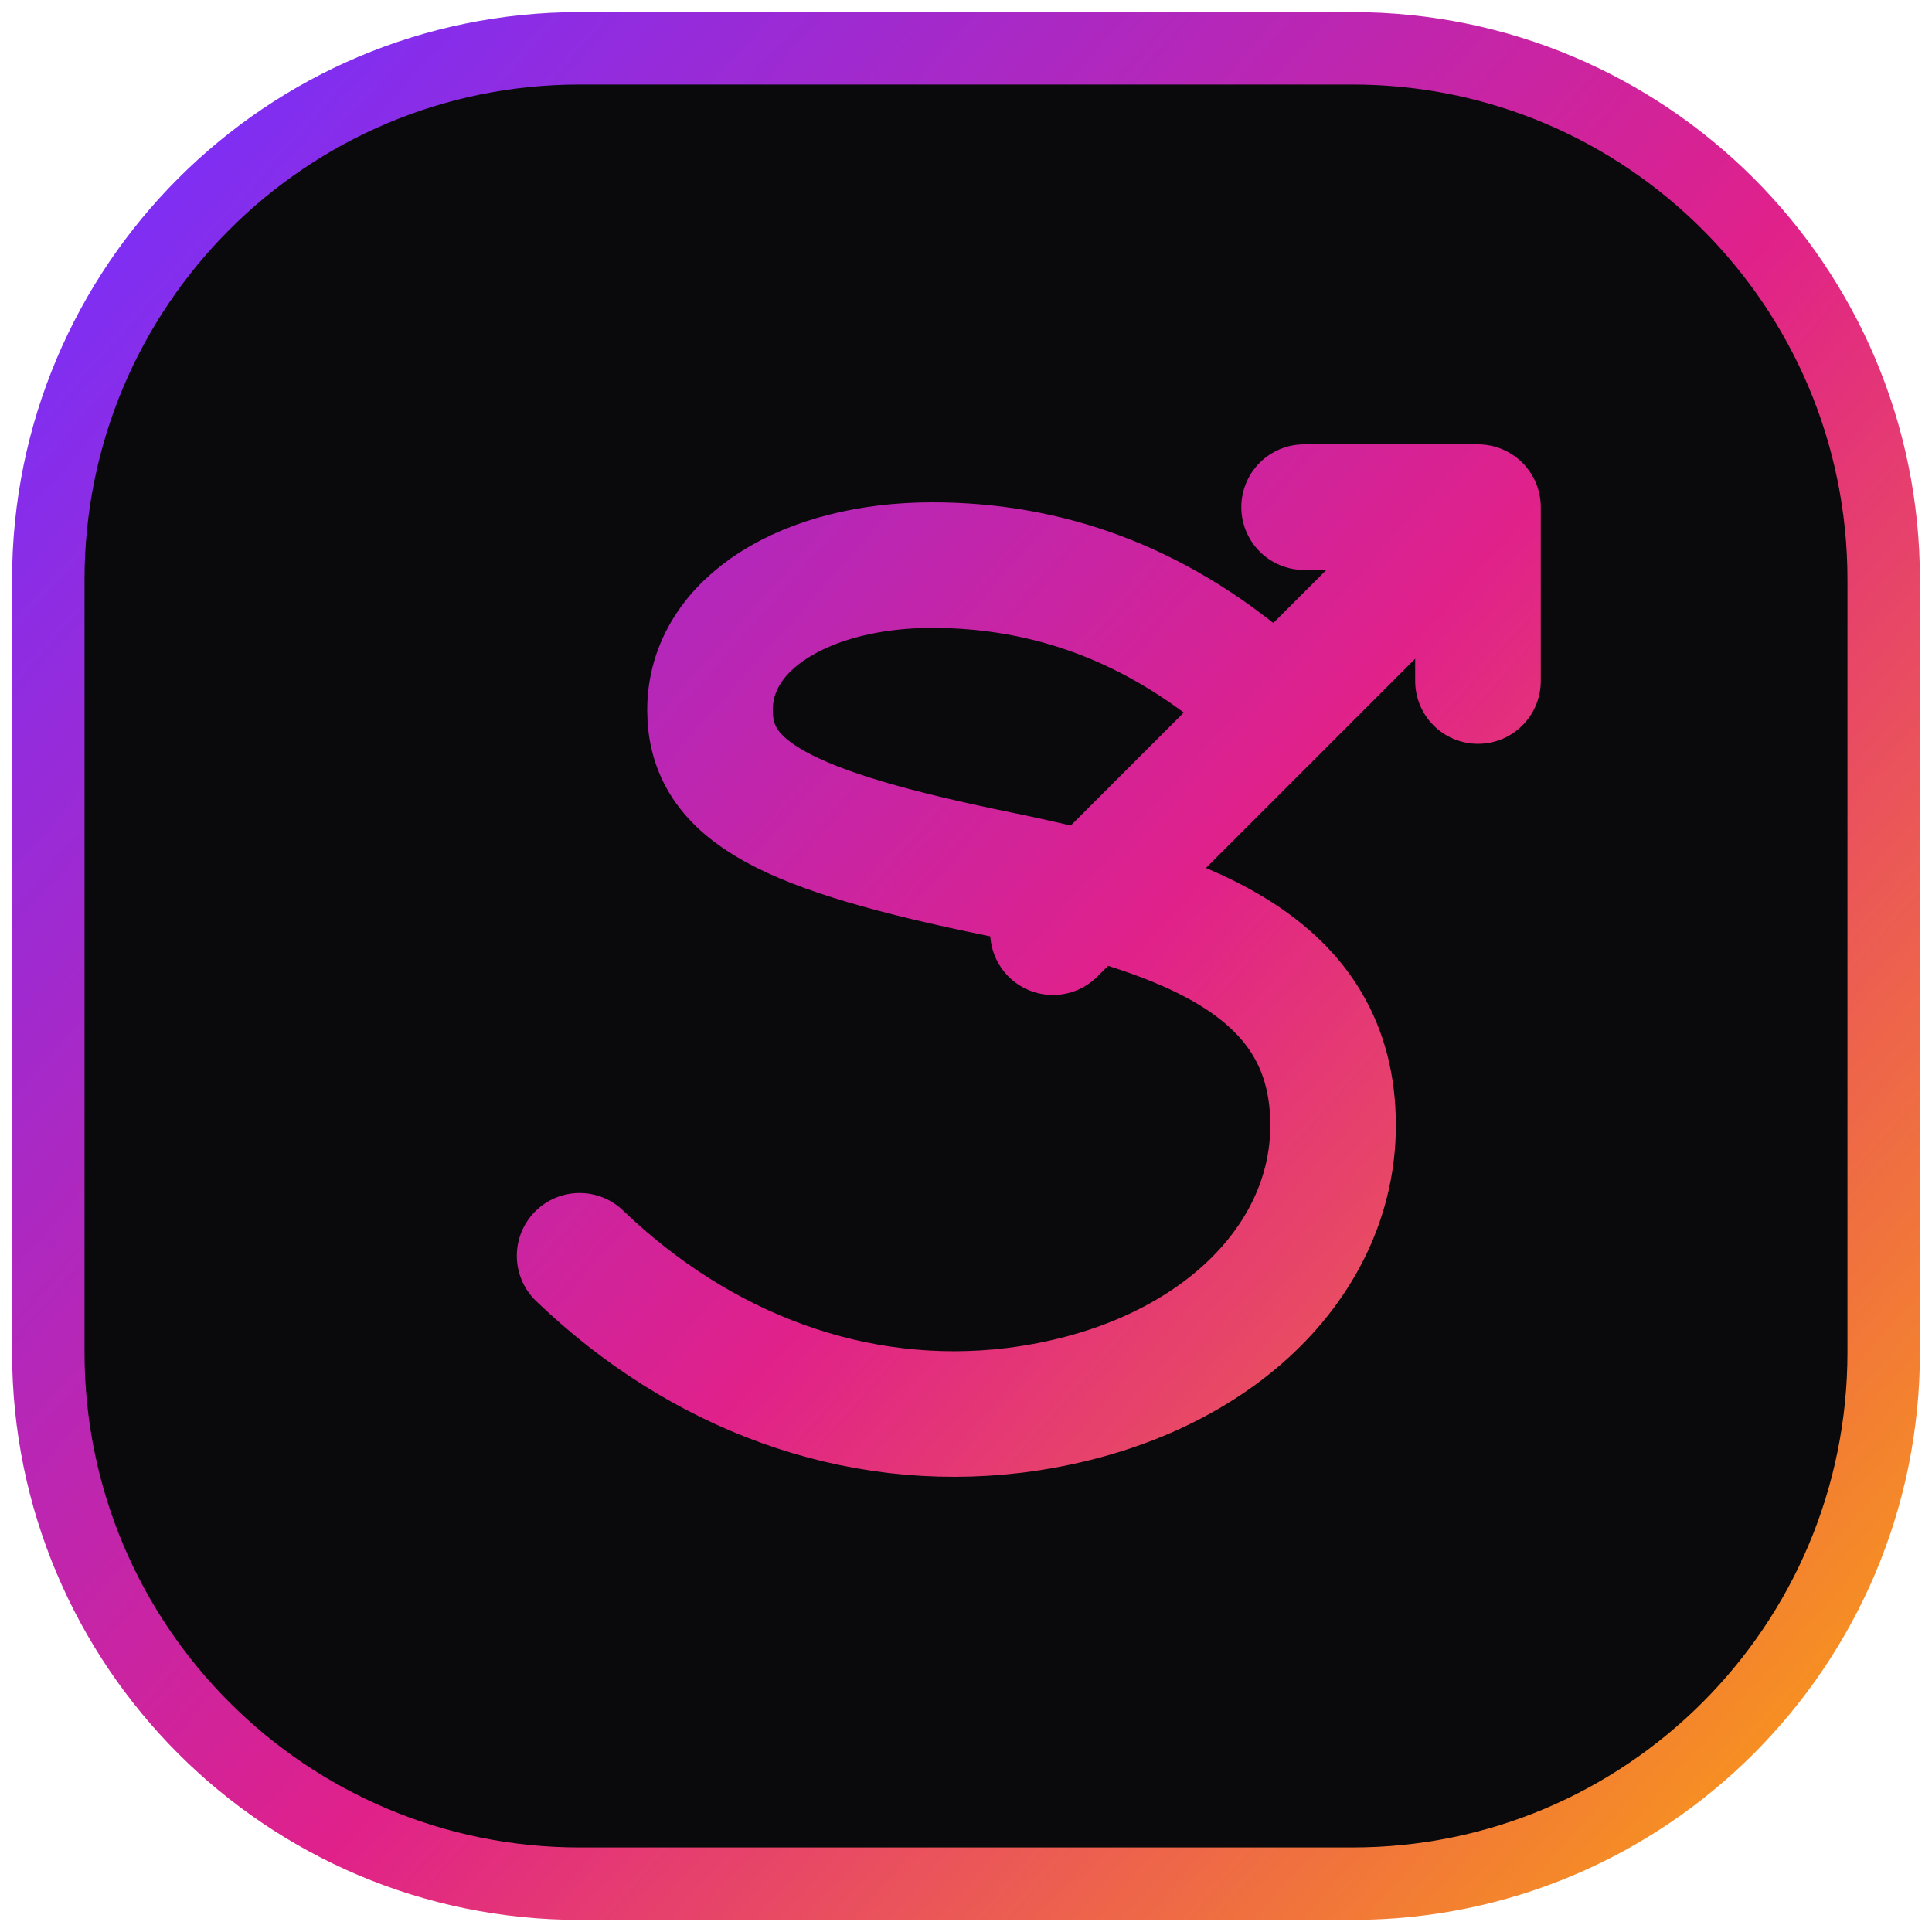
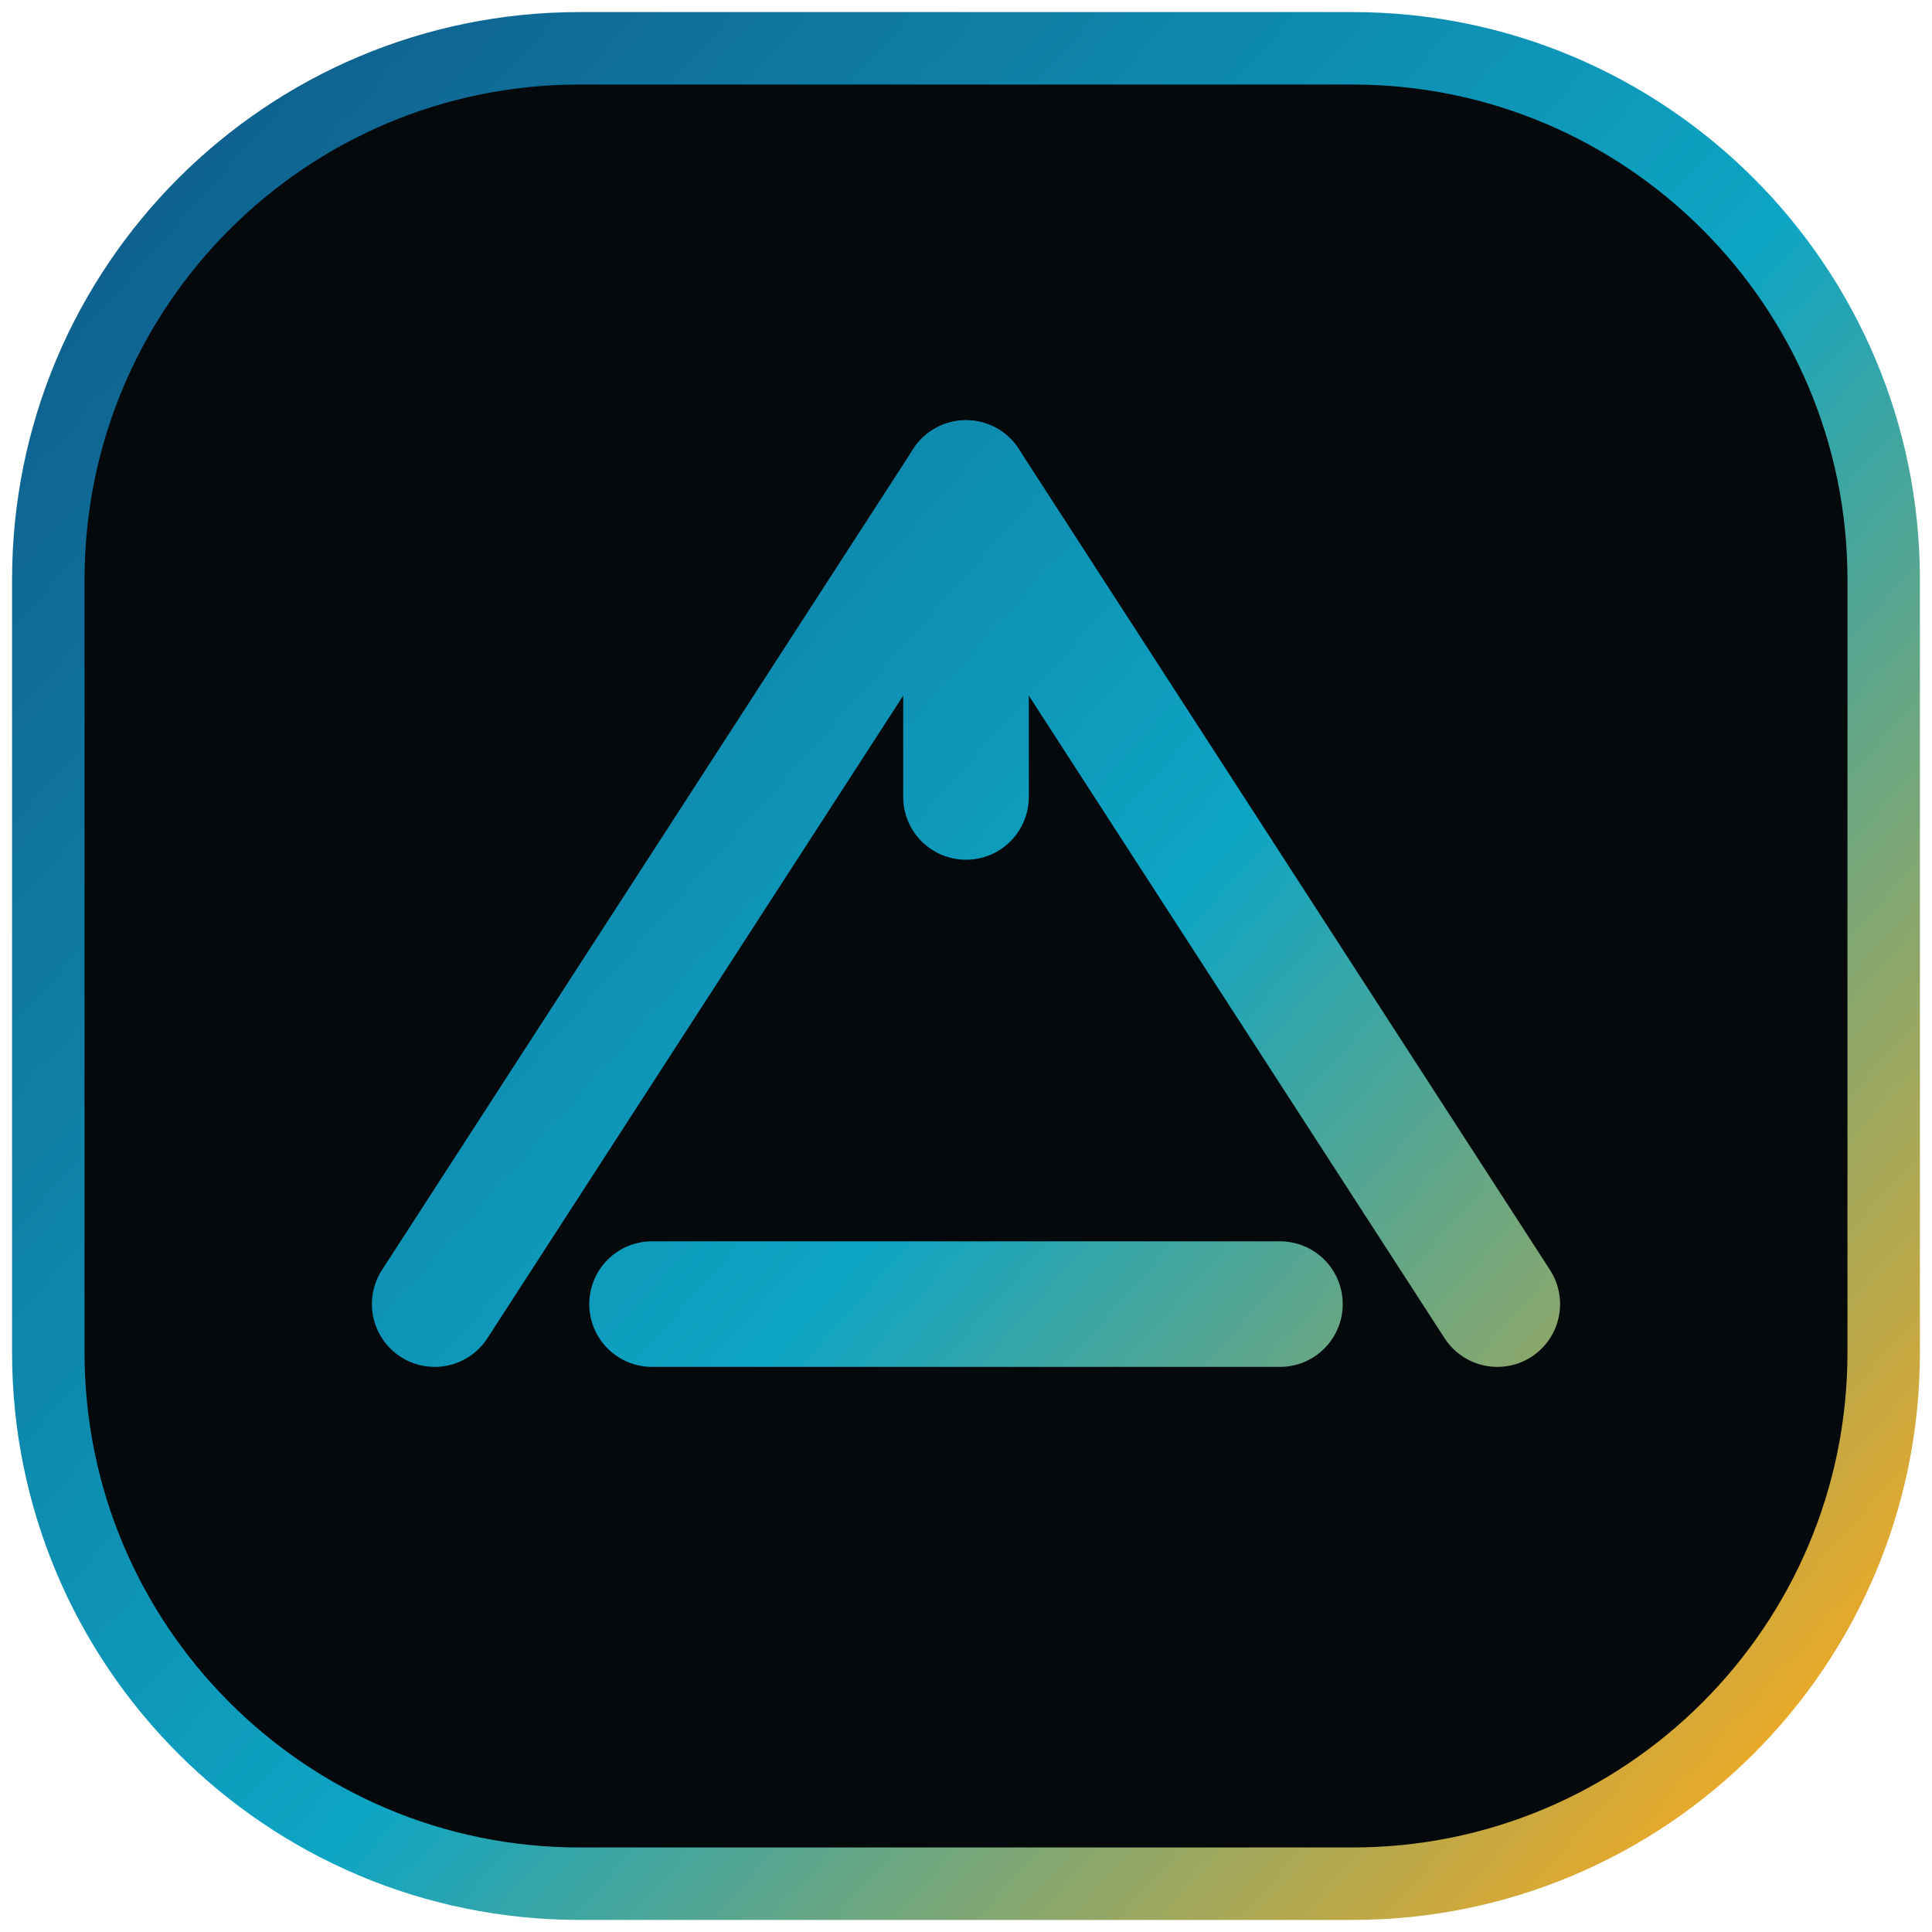
<svg xmlns="http://www.w3.org/2000/svg" viewBox="0 0 40 40" fill="none">
  <defs>
    <linearGradient id="g" x1="2" y1="4" x2="38" y2="36" gradientUnits="userSpaceOnUse">
-       <stop offset="0" stop-color="#7b2ff7" />
-       <stop offset="0.55" stop-color="#e0218a" />
-       <stop offset="1" stop-color="#f7941e" />
+       <stop offset="0" stop-color="#0f5f8c" />
+       <stop offset="0.55" stop-color="#0ea5c4" />
+       <stop offset="1" stop-color="#f2a922" />
    </linearGradient>
  </defs>
-   <rect x="1" y="1" width="38" height="38" rx="11" fill="#0a0a0c" />
+   <rect x="1" y="1" width="38" height="38" rx="11" fill="#06090c" />
  <rect x="1" y="1" width="38" height="38" rx="11" stroke="url(#g)" stroke-width="1.5" />
-   <path d="M12 26c2.5 2.4 5.7 3.6 9 3.2 4-0.5 6.6-3 6.6-5.9 0-3.3-3-4.4-6.9-5.2-4.4-0.9-6-1.7-6-3.4 0-1.8 2-3 4.6-3 2.4 0 4.6 0.8 6.6 2.5" stroke="url(#g)" stroke-width="2.6" stroke-linecap="round" stroke-linejoin="round" fill="none" />
-   <path d="M27 10.5l3.6 0 0 3.6" stroke="url(#g)" stroke-width="2.6" stroke-linecap="round" stroke-linejoin="round" fill="none" />
-   <path d="M30.5 10.6L21.8 19.3" stroke="url(#g)" stroke-width="2.6" stroke-linecap="round" stroke-linejoin="round" fill="none" />
+   <path d="M9 27 20 10l11 17" stroke="url(#g)" stroke-width="2.6" stroke-linecap="round" stroke-linejoin="round" fill="none" />
+   <path d="M13.5 27h13" stroke="url(#g)" stroke-width="2.6" stroke-linecap="round" fill="none" />
+   <path d="M20 10v6.5" stroke="url(#g)" stroke-width="2.6" stroke-linecap="round" />
</svg>
